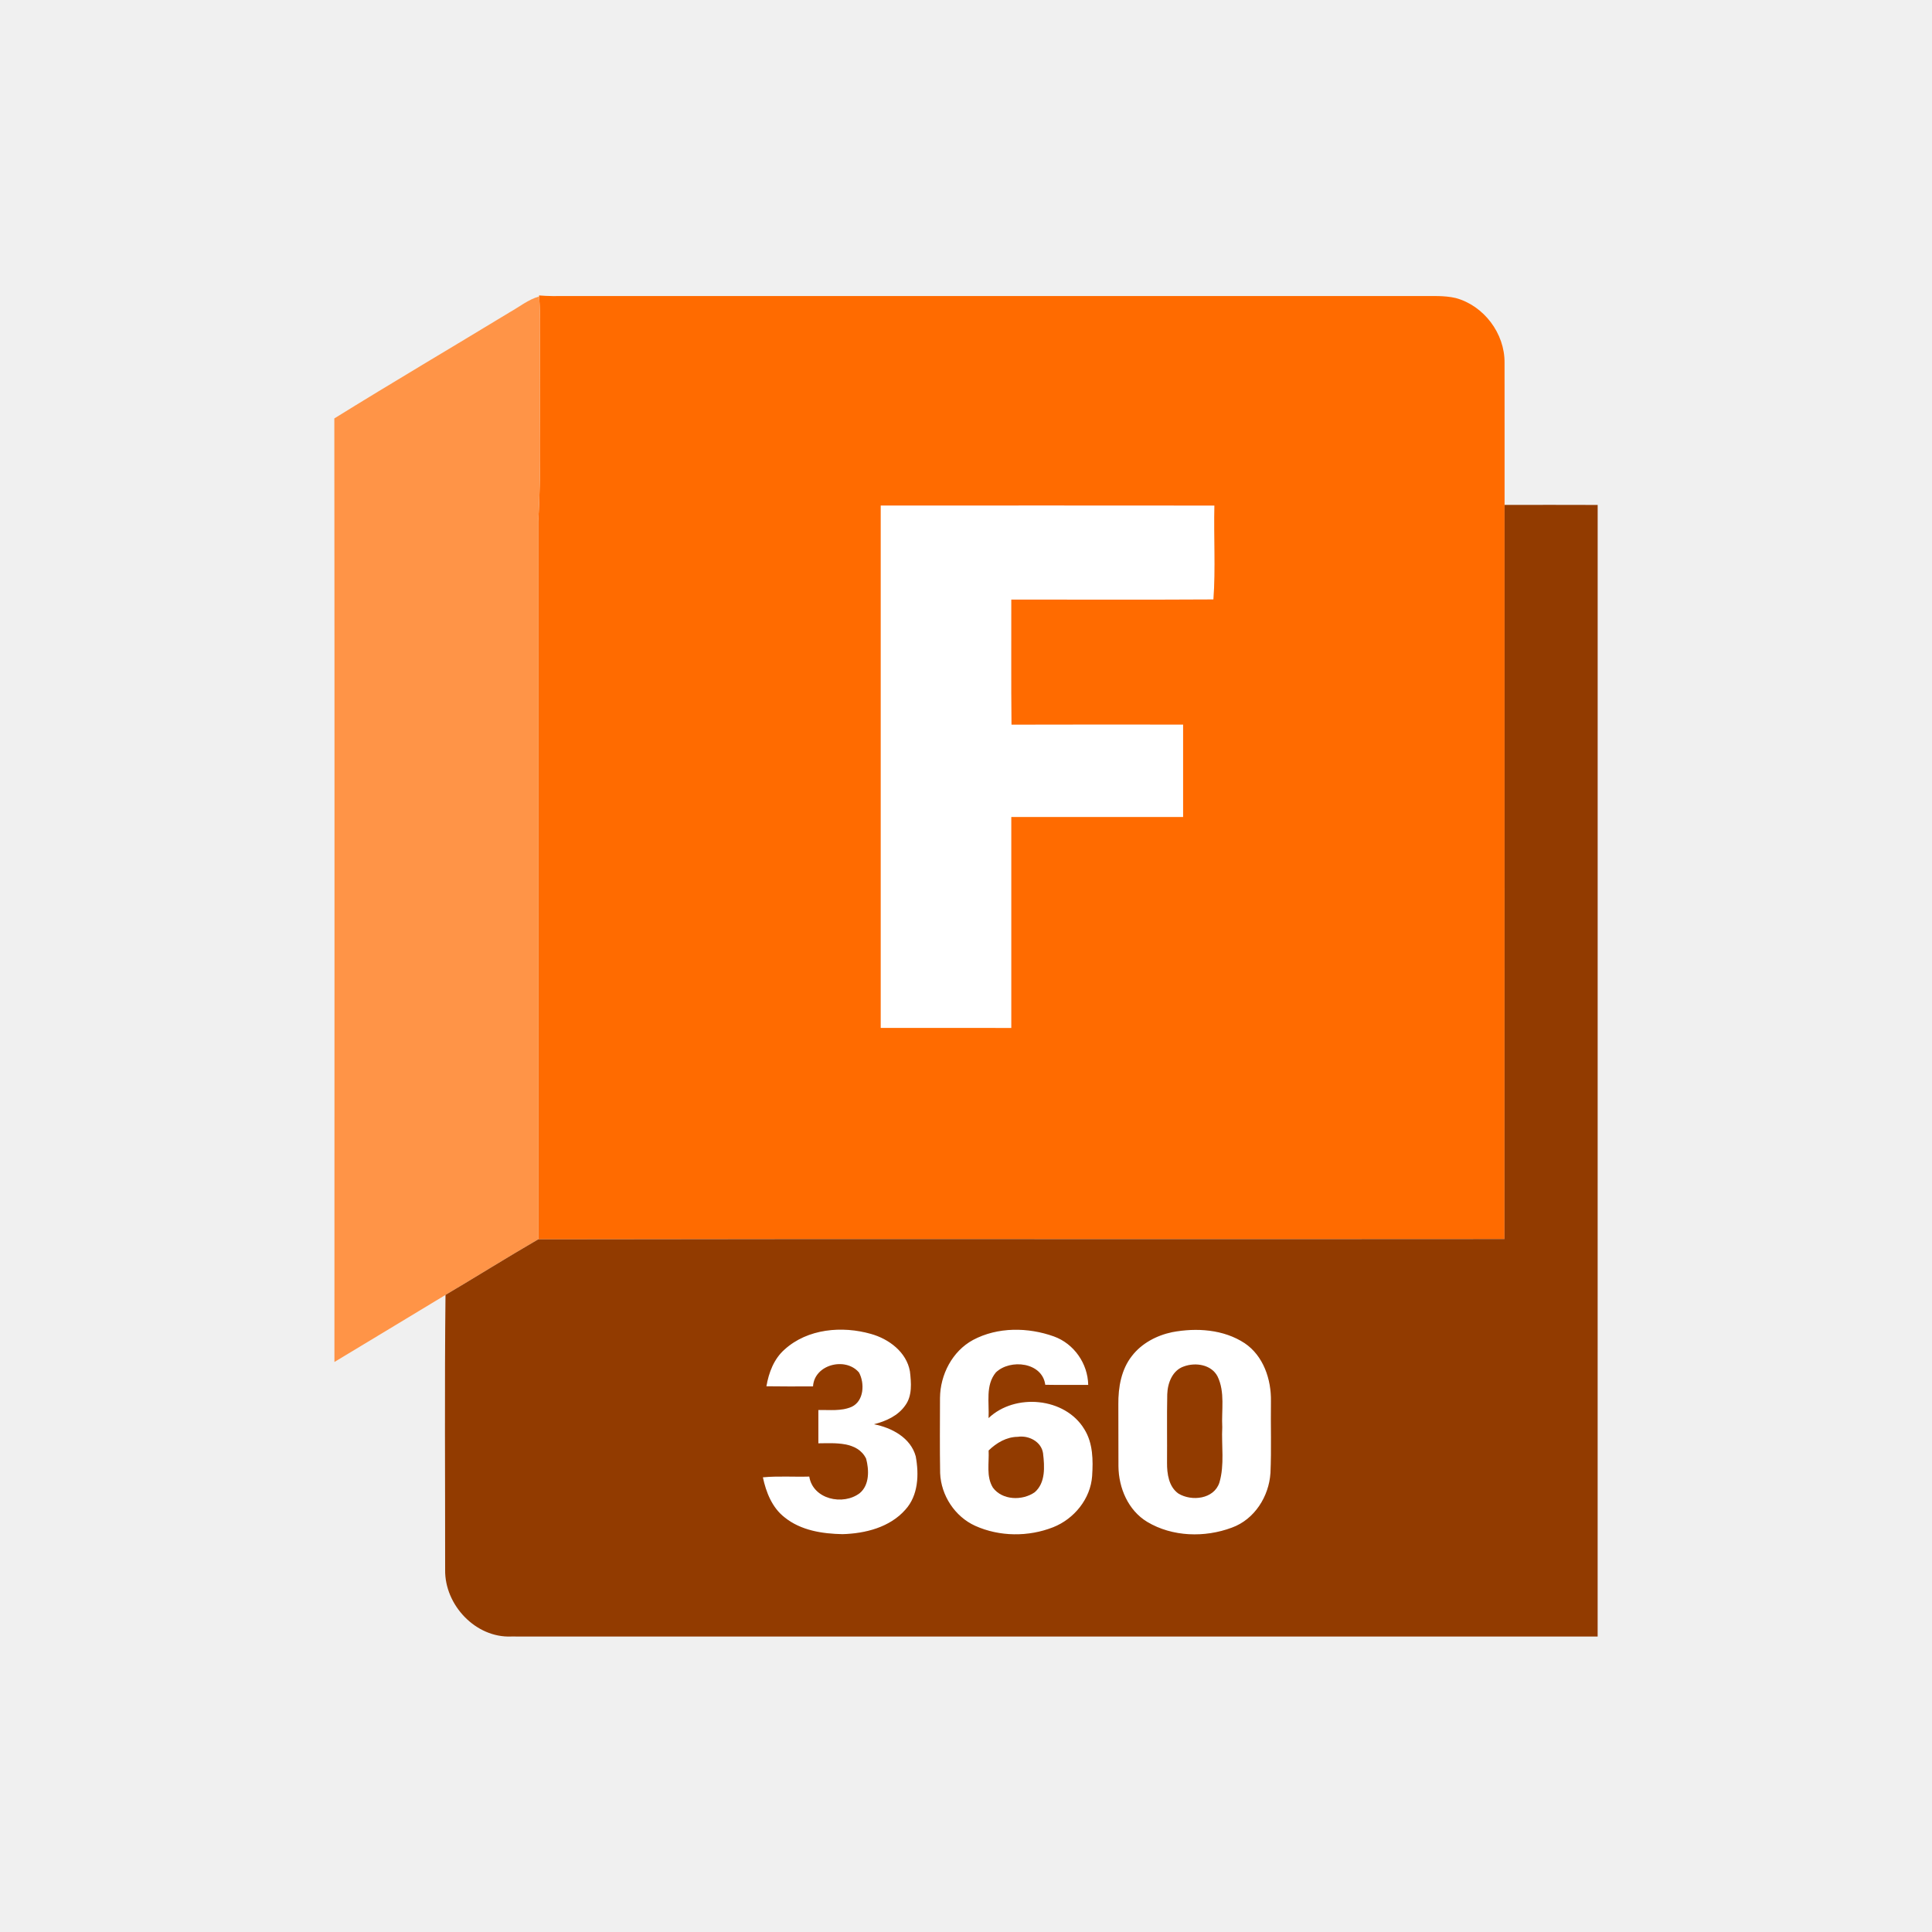
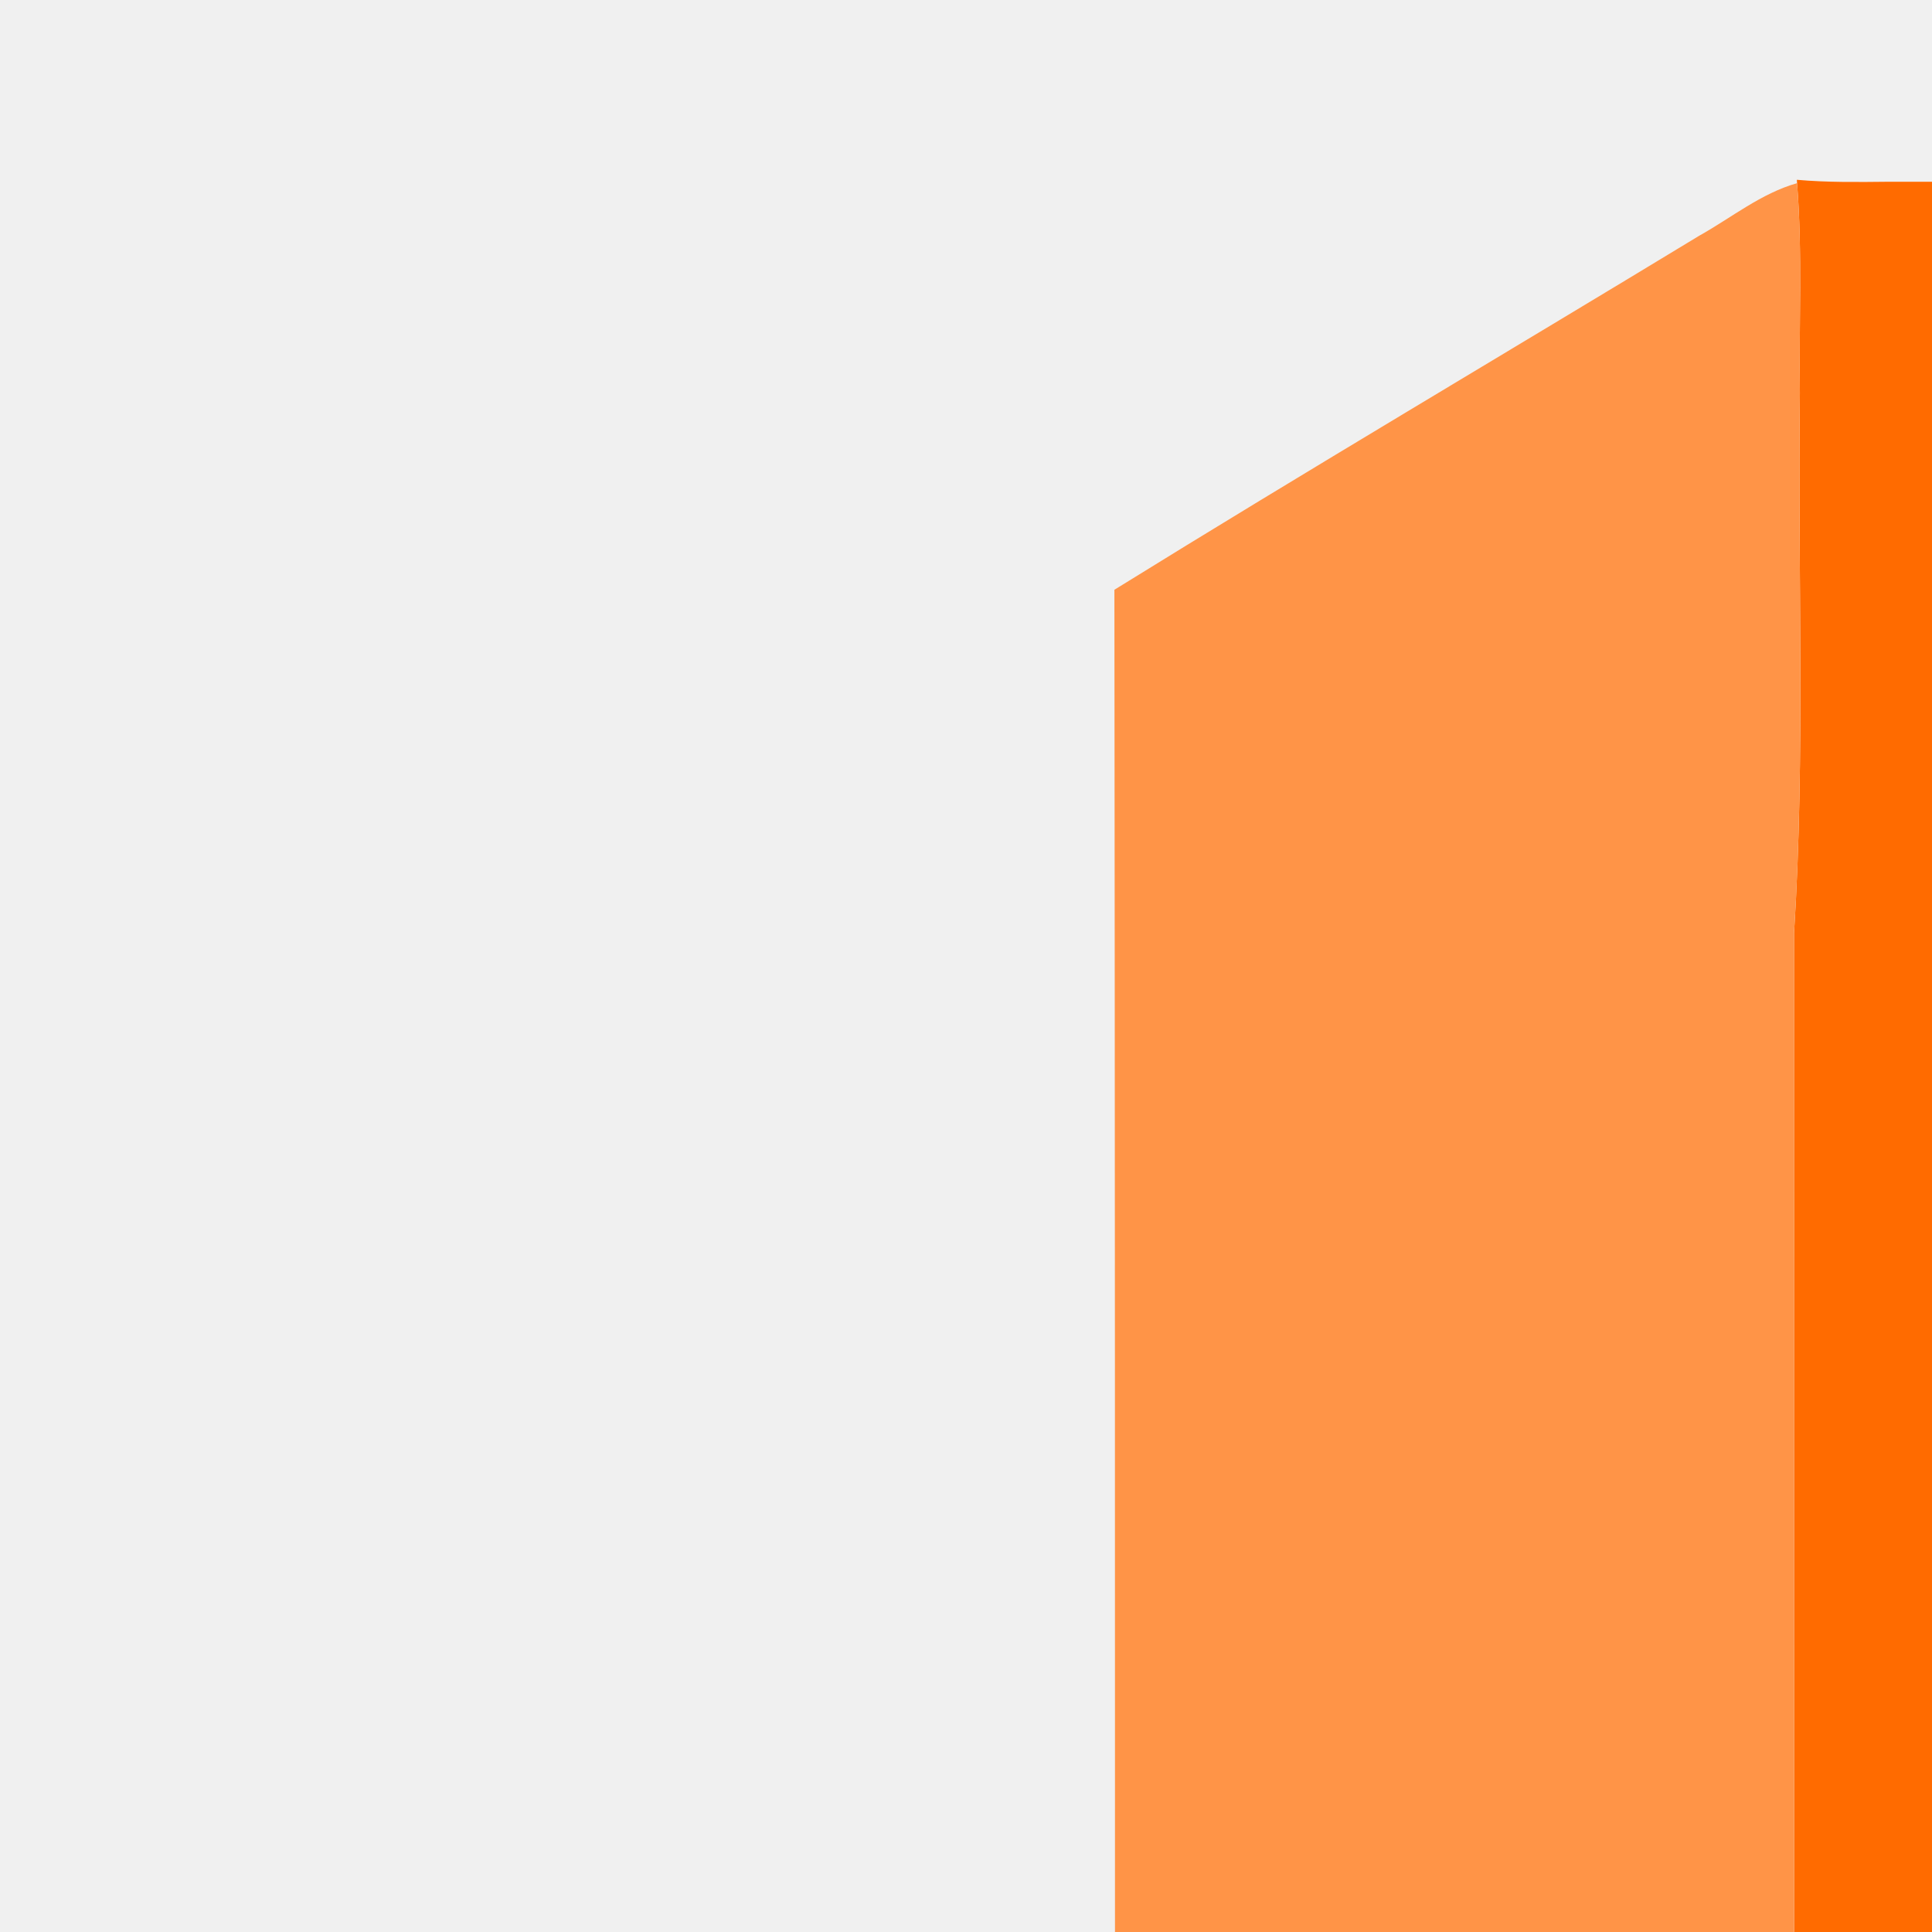
- <svg xmlns="http://www.w3.org/2000/svg" viewBox="0 0 853.333 640" height="256" width="256" xml:space="preserve" id="svg2" version="1.1">
+ <svg xmlns="http://www.w3.org/2000/svg" viewBox="0 0 256 256" height="256" width="256" xml:space="preserve" id="svg2" version="1.1">
  <defs id="defs6">
    <clipPath id="clipPath18" clipPathUnits="userSpaceOnUse">
      <path id="path16" d="M 0,480 H 640 V 0 H 0 Z" />
    </clipPath>
  </defs>
  <g transform="matrix(1.333333,0,0,-1.333333,0,640)" id="g10">
    <g id="g12">
      <g clip-path="url(#clipPath18)" id="g14">
        <g transform="translate(291.7427,392.5381)" id="g20">
          <path id="path22" style="fill:#ffffff;fill-opacity:1;fill-rule:nonzero;stroke:none" d="m 0,0 c 36.85,0 73.69,0.043 110.541,-0.011 -0.258,-10.342 0.429,-20.908 -0.323,-31.099 -22.306,-0.14 -44.634,-0.011 -66.95,-0.054 0.043,-13.814 -0.086,-27.616 0.065,-41.419 18.952,0.075 37.893,0.021 56.844,0.021 v -30.615 c -18.972,-0.021 -37.935,0 -56.909,-0.011 v -69.874 c -14.426,0 -28.842,-0.01 -43.268,0.011 z" />
        </g>
        <g transform="translate(259.8911,112.957)" id="g24">
          <path id="path26" style="fill:#ffffff;fill-opacity:1;fill-rule:nonzero;stroke:none" d="m 0,0 c 7.611,6.912 19.049,7.901 28.616,5.171 5.945,-1.656 11.803,-6.021 12.921,-12.416 0.43,-3.731 0.828,-8.02 -1.526,-11.244 -2.386,-3.462 -6.428,-5.279 -10.395,-6.268 5.869,-1.129 12.169,-4.461 13.845,-10.632 1.108,-5.976 0.882,-12.942 -3.44,-17.673 -5.159,-5.858 -13.286,-7.9 -20.822,-8.104 -6.686,0.118 -13.824,1.225 -19.178,5.558 -4.138,3.203 -6.148,8.309 -7.202,13.275 5.106,0.474 10.244,0.097 15.372,0.247 1.205,-7.535 11.169,-9.707 16.705,-5.504 3.269,2.709 3.118,7.687 2.129,11.417 -2.849,5.826 -10.395,5.127 -15.824,5.095 -0.011,3.687 -0.011,7.364 0,11.04 3.688,0.086 7.568,-0.462 11.051,1.064 4.096,1.957 4.322,7.794 2.419,11.341 C 20.263,-2.376 9.879,-4.902 9.438,-12.212 4.289,-12.233 -0.86,-12.266 -6.009,-12.18 -5.235,-7.654 -3.526,-3.106 0,0" />
        </g>
        <g transform="translate(327.4971,79.5039)" id="g28">
          <path id="path30" style="fill:#ffffff;fill-opacity:1;fill-rule:nonzero;stroke:none" d="m 0,0 c 0.215,-4.085 -0.871,-8.622 1.43,-12.319 3.117,-4.203 9.76,-4.354 13.824,-1.516 3.654,3.139 3.278,8.546 2.773,12.878 C 17.5,2.935 13.254,5.095 9.621,4.525 5.891,4.482 2.611,2.536 0,0 m -5.16,36.624 c 8.148,4.343 18.221,4.235 26.788,1.161 6.665,-2.408 11.233,-8.986 11.362,-16.05 -4.74,0 -9.491,-0.053 -14.232,0.033 C 17.779,29.271 7.127,30.422 2.396,25.853 -1.118,21.617 0.247,15.78 -0.021,10.738 8.718,19.069 25.305,17.629 31.69,7.073 34.582,2.472 34.636,-3.204 34.291,-8.449 33.765,-16.018 28.325,-22.672 21.37,-25.424 c -8.191,-3.224 -17.759,-3.16 -25.81,0.463 -6.762,3.064 -11.32,10.083 -11.631,17.457 -0.14,8.32 -0.054,16.63 -0.043,24.95 0.086,7.687 4.074,15.459 10.954,19.178" />
        </g>
        <g transform="translate(392.2002,107.3564)" id="g32">
          <path id="path34" style="fill:#ffffff;fill-opacity:1;fill-rule:nonzero;stroke:none" d="m 0,0 c -3.806,-1.269 -5.418,-5.504 -5.526,-9.213 -0.161,-7.557 -0.011,-15.125 -0.076,-22.692 -0.021,-3.645 0.56,-7.945 3.774,-10.213 4.407,-2.666 11.771,-1.849 13.566,3.634 1.763,5.944 0.634,12.244 0.947,18.349 -0.302,5.579 0.977,11.6 -1.559,16.823 C 9.083,0.623 3.848,1.408 0,0 m -3.892,11.352 c 8.041,1.515 17.006,0.946 24.004,-3.656 6.214,-4.181 8.825,-11.974 8.707,-19.209 -0.118,-7.923 0.195,-15.867 -0.161,-23.79 -0.494,-7.771 -5.278,-15.372 -12.76,-18.092 -8.975,-3.375 -19.736,-3.095 -28.067,1.892 -6.321,3.816 -9.471,11.256 -9.535,18.437 -0.054,6.837 0.021,13.684 -0.032,20.532 -0.054,5.59 0.956,11.502 4.493,15.995 3.235,4.214 8.213,6.815 13.351,7.891" />
        </g>
        <g transform="translate(291.7427,392.5381)" id="g36">
          <path id="path38" style="fill:#ff6b00;fill-opacity:1;fill-rule:nonzero;stroke:none" d="m 0,0 v -173.051 c 14.426,-0.021 28.842,-0.011 43.268,-0.011 v 69.874 c 18.974,0.011 37.937,-0.01 56.909,0.011 v 30.615 c -18.951,0 -37.892,0.054 -56.844,-0.021 -0.151,13.803 -0.022,27.605 -0.065,41.419 22.316,0.043 44.644,-0.086 66.95,0.054 0.752,10.191 0.065,20.757 0.323,31.099 C 73.69,0.043 36.85,0 0,0 m -113.174,69.594 c 3.042,-0.269 6.085,-0.226 9.137,-0.194 94.266,0 188.531,-0.01 282.806,0 3.902,-0.053 7.869,0.237 11.718,-0.666 9.342,-2.526 16.286,-11.771 16.168,-21.457 0.032,-15.694 0,-31.378 0.011,-47.073 -0.022,-81.064 0.032,-162.118 -0.022,-243.183 -106.703,-0.118 -213.395,0.098 -320.086,-0.107 -0.011,79.27 0,158.528 -0.011,237.786 1.128,17.866 0.354,35.797 0.58,53.696 -0.097,6.955 0.269,13.92 -0.279,20.865 z" />
        </g>
        <g transform="translate(168.8511,456.5635)" id="g40">
          <path id="path42" style="fill:#ff9447;fill-opacity:1;fill-rule:nonzero;stroke:none" d="m 0,0 c 3.214,1.795 6.149,4.214 9.739,5.235 0.549,-6.944 0.183,-13.91 0.28,-20.865 -0.226,-17.898 0.548,-35.829 -0.581,-53.695 0.011,-79.258 0,-158.517 0.011,-237.786 -10.32,-5.988 -20.446,-12.33 -30.723,-18.414 -12.244,-7.428 -24.531,-14.803 -36.796,-22.209 0.01,104.187 0.075,208.374 -0.033,312.561 C -38.86,-23.251 -19.35,-11.75 0,0" />
        </g>
        <g transform="translate(388.3086,118.708)" id="g44">
          <path id="path46" style="fill:#923b00;fill-opacity:1;fill-rule:nonzero;stroke:none" d="m 0,0 c -5.139,-1.075 -10.116,-3.677 -13.352,-7.891 -3.537,-4.493 -4.546,-10.405 -4.493,-15.995 0.054,-6.847 -0.021,-13.695 0.033,-20.532 0.064,-7.181 3.213,-14.62 9.535,-18.436 8.331,-4.988 19.091,-5.267 28.067,-1.892 7.481,2.72 12.266,10.32 12.76,18.092 0.355,7.923 0.043,15.867 0.161,23.79 0.118,7.234 -2.493,15.027 -8.707,19.209 C 17.006,0.946 8.041,1.516 0,0 m -65.972,-2.58 c -6.88,-3.719 -10.868,-11.491 -10.954,-19.178 -0.011,-8.32 -0.096,-16.63 0.043,-24.95 0.312,-7.374 4.87,-14.394 11.631,-17.457 8.052,-3.623 17.619,-3.688 25.811,-0.463 6.955,2.752 12.394,9.406 12.92,16.975 0.345,5.245 0.292,10.921 -2.6,15.522 -6.386,10.556 -22.973,11.996 -31.712,3.665 0.269,5.042 -1.097,10.879 2.418,15.114 4.73,4.57 15.383,3.419 16.361,-4.085 4.741,-0.085 9.492,-0.032 14.233,-0.032 -0.129,7.064 -4.698,13.642 -11.363,16.05 -8.567,3.074 -18.639,3.182 -26.788,-1.161 m -62.445,-3.171 c -3.526,-3.106 -5.236,-7.654 -6.01,-12.18 5.15,-0.086 10.299,-0.053 15.448,-0.032 0.44,7.31 10.825,9.836 15.232,4.579 1.903,-3.547 1.677,-9.384 -2.419,-11.341 -3.482,-1.526 -7.363,-0.978 -11.05,-1.064 -0.011,-3.676 -0.011,-7.353 0,-11.04 5.428,0.032 12.975,0.731 15.823,-5.095 0.99,-3.73 1.14,-8.708 -2.128,-11.417 -5.536,-4.203 -15.501,-2.031 -16.705,5.504 -5.128,-0.15 -10.266,0.227 -15.372,-0.247 1.053,-4.966 3.063,-10.072 7.202,-13.275 5.354,-4.333 12.491,-5.44 19.178,-5.558 7.535,0.204 15.662,2.246 20.822,8.104 4.321,4.731 4.547,11.697 3.44,17.673 -1.677,6.171 -7.976,9.503 -13.846,10.632 3.967,0.989 8.009,2.806 10.395,6.268 2.355,3.224 1.957,7.513 1.527,11.244 -1.118,6.395 -6.977,10.76 -12.921,12.416 -9.568,2.73 -21.006,1.741 -28.616,-5.171 M 110.1,274.034 c 10.276,0.011 20.552,0.032 30.84,-0.011 0,-124.956 0.011,-249.911 -0.01,-374.856 -119.957,0 -239.904,-0.021 -359.861,0.011 -11.835,-0.505 -22.08,10.449 -21.919,22.058 0.022,30.358 -0.214,60.737 0.119,91.094 10.276,6.084 20.403,12.427 30.723,18.414 106.691,0.205 213.383,-0.011 320.086,0.108 0.054,81.064 0,162.118 0.022,243.182" />
        </g>
        <g transform="translate(392.2002,107.3564)" id="g48">
          <path id="path50" style="fill:#923b00;fill-opacity:1;fill-rule:nonzero;stroke:none" d="m 0,0 c 3.848,1.408 9.083,0.623 11.126,-3.312 2.536,-5.223 1.257,-11.244 1.559,-16.823 -0.313,-6.105 0.816,-12.405 -0.947,-18.349 -1.795,-5.483 -9.159,-6.3 -13.566,-3.634 -3.214,2.268 -3.795,6.568 -3.774,10.213 0.065,7.567 -0.085,15.135 0.076,22.692 C -5.418,-5.504 -3.806,-1.269 0,0" />
        </g>
        <g transform="translate(327.4971,79.5039)" id="g52">
          <path id="path54" style="fill:#923b00;fill-opacity:1;fill-rule:nonzero;stroke:none" d="m 0,0 c 2.611,2.536 5.891,4.482 9.621,4.525 3.633,0.57 7.879,-1.59 8.406,-5.482 0.505,-4.332 0.881,-9.739 -2.773,-12.878 C 11.19,-16.673 4.547,-16.522 1.43,-12.319 -0.871,-8.622 0.215,-4.085 0,0" />
        </g>
      </g>
    </g>
  </g>
</svg>
